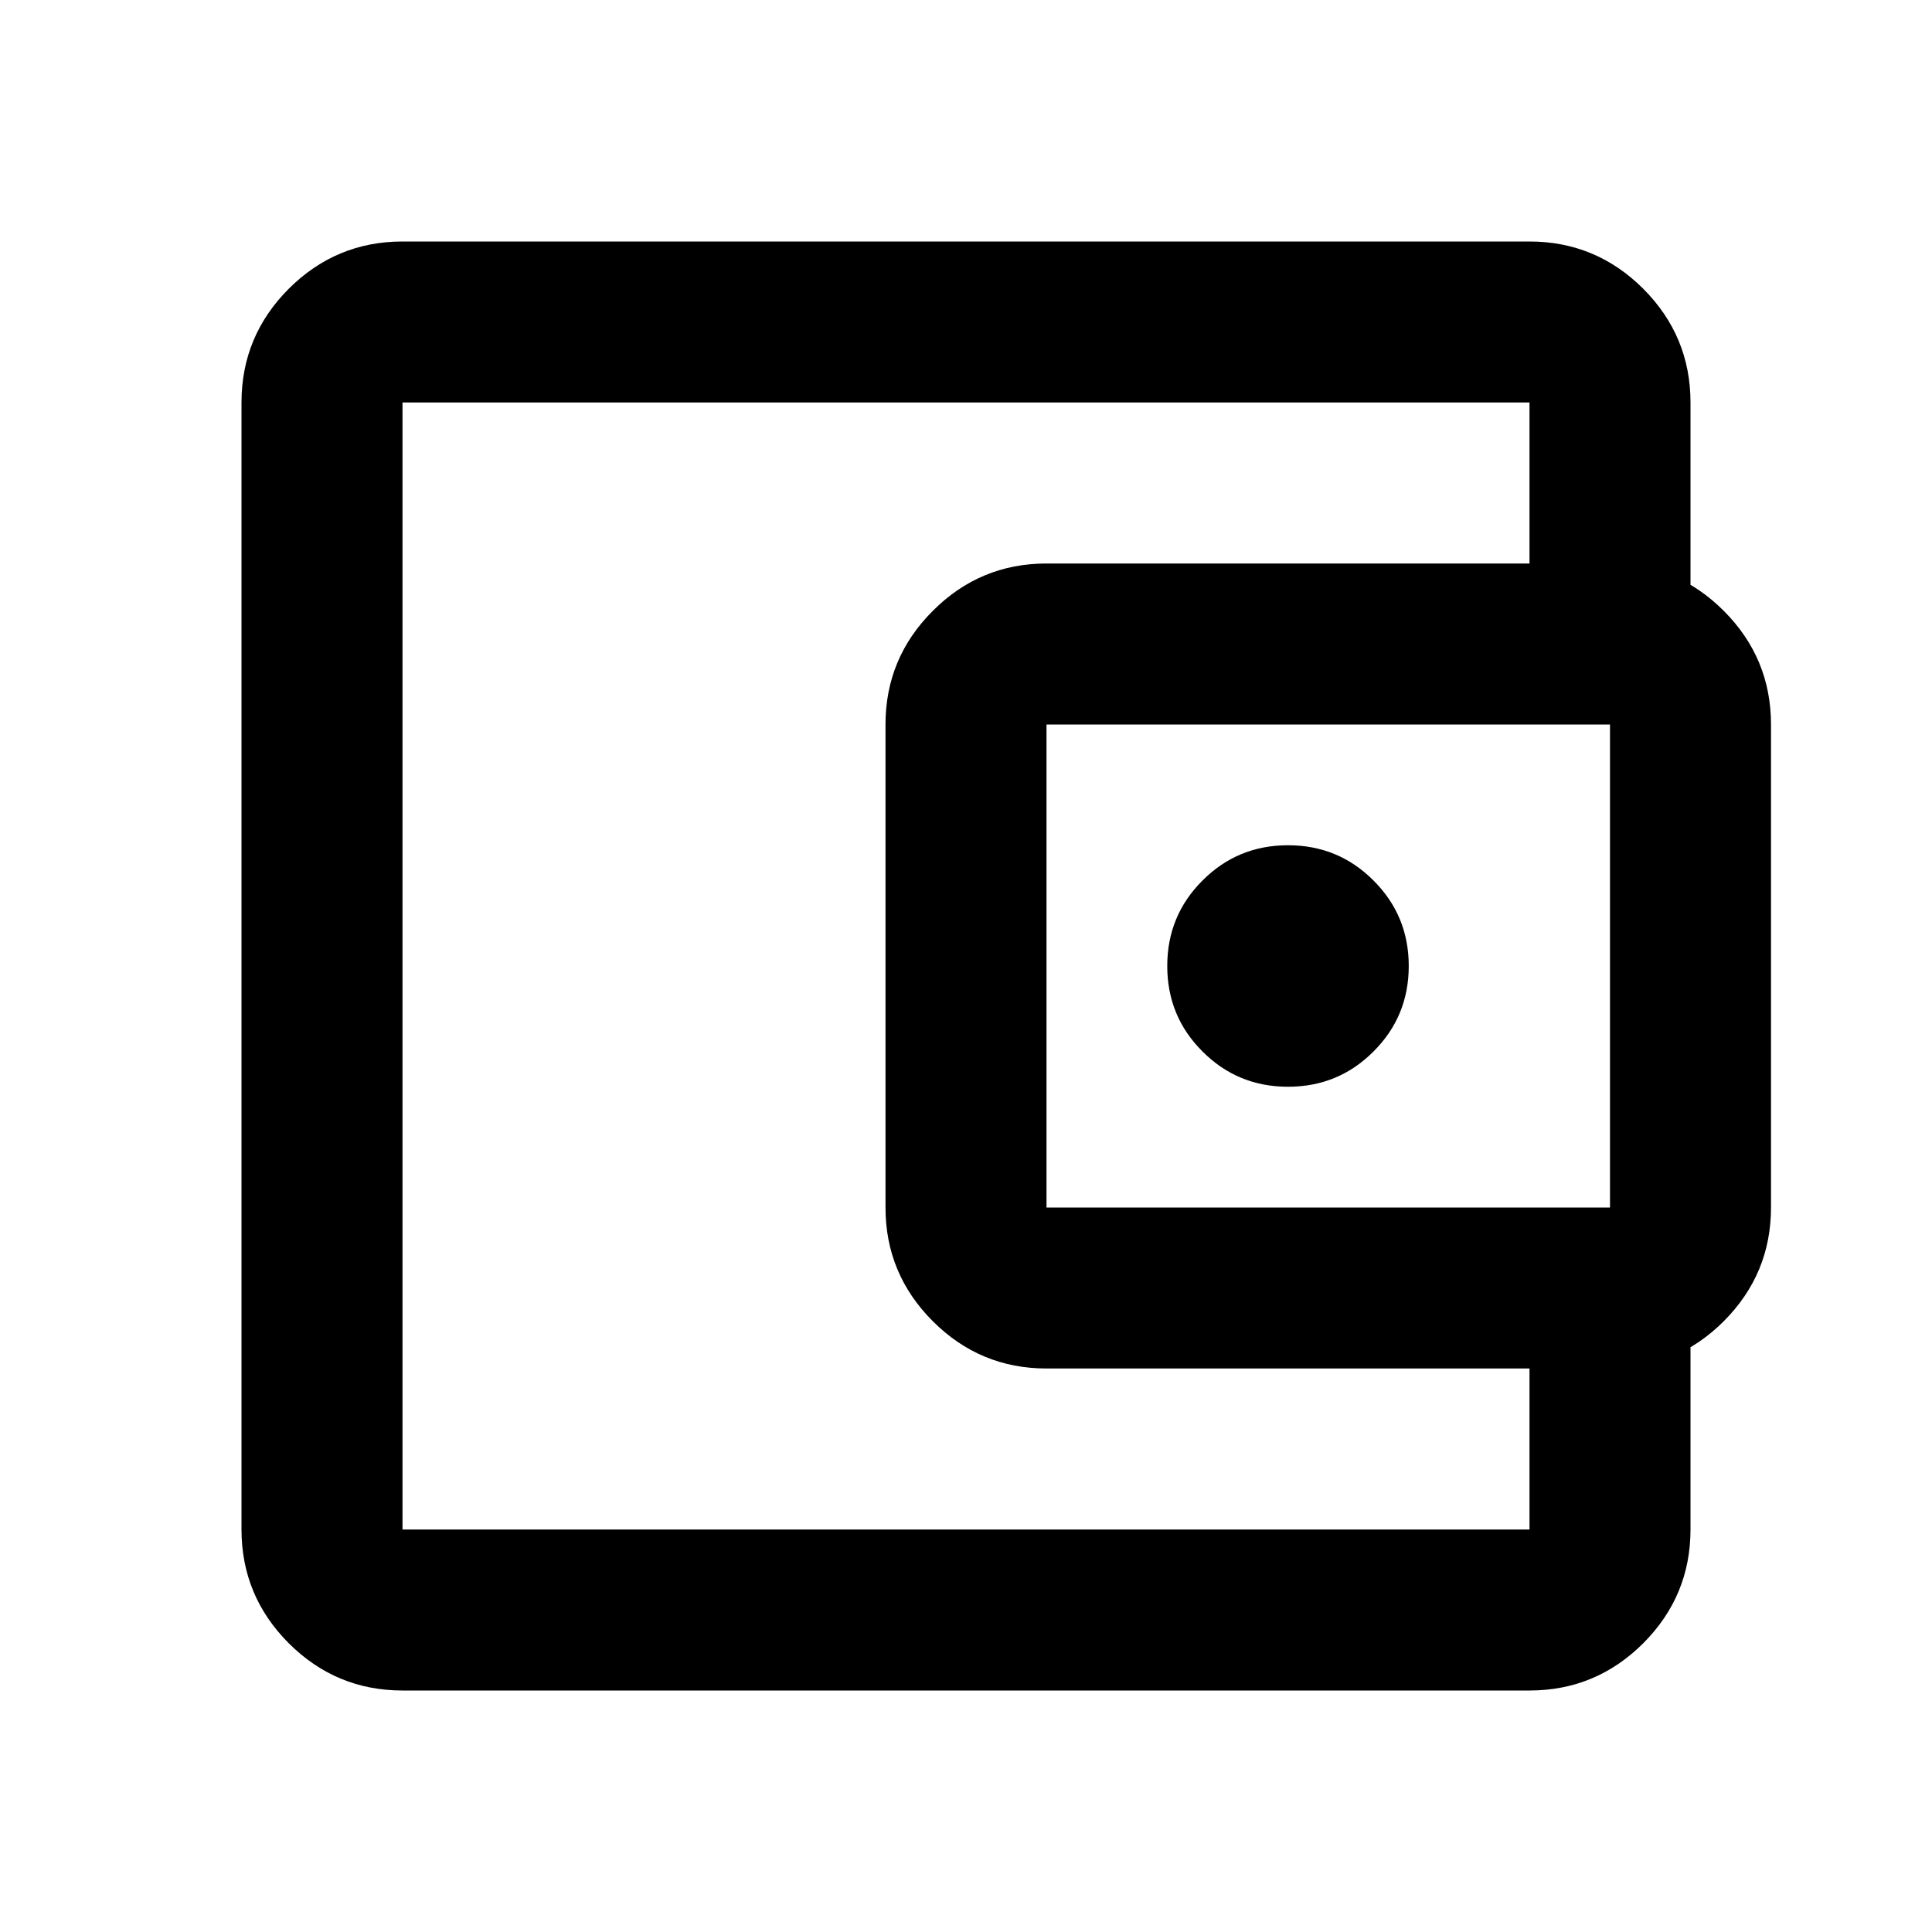
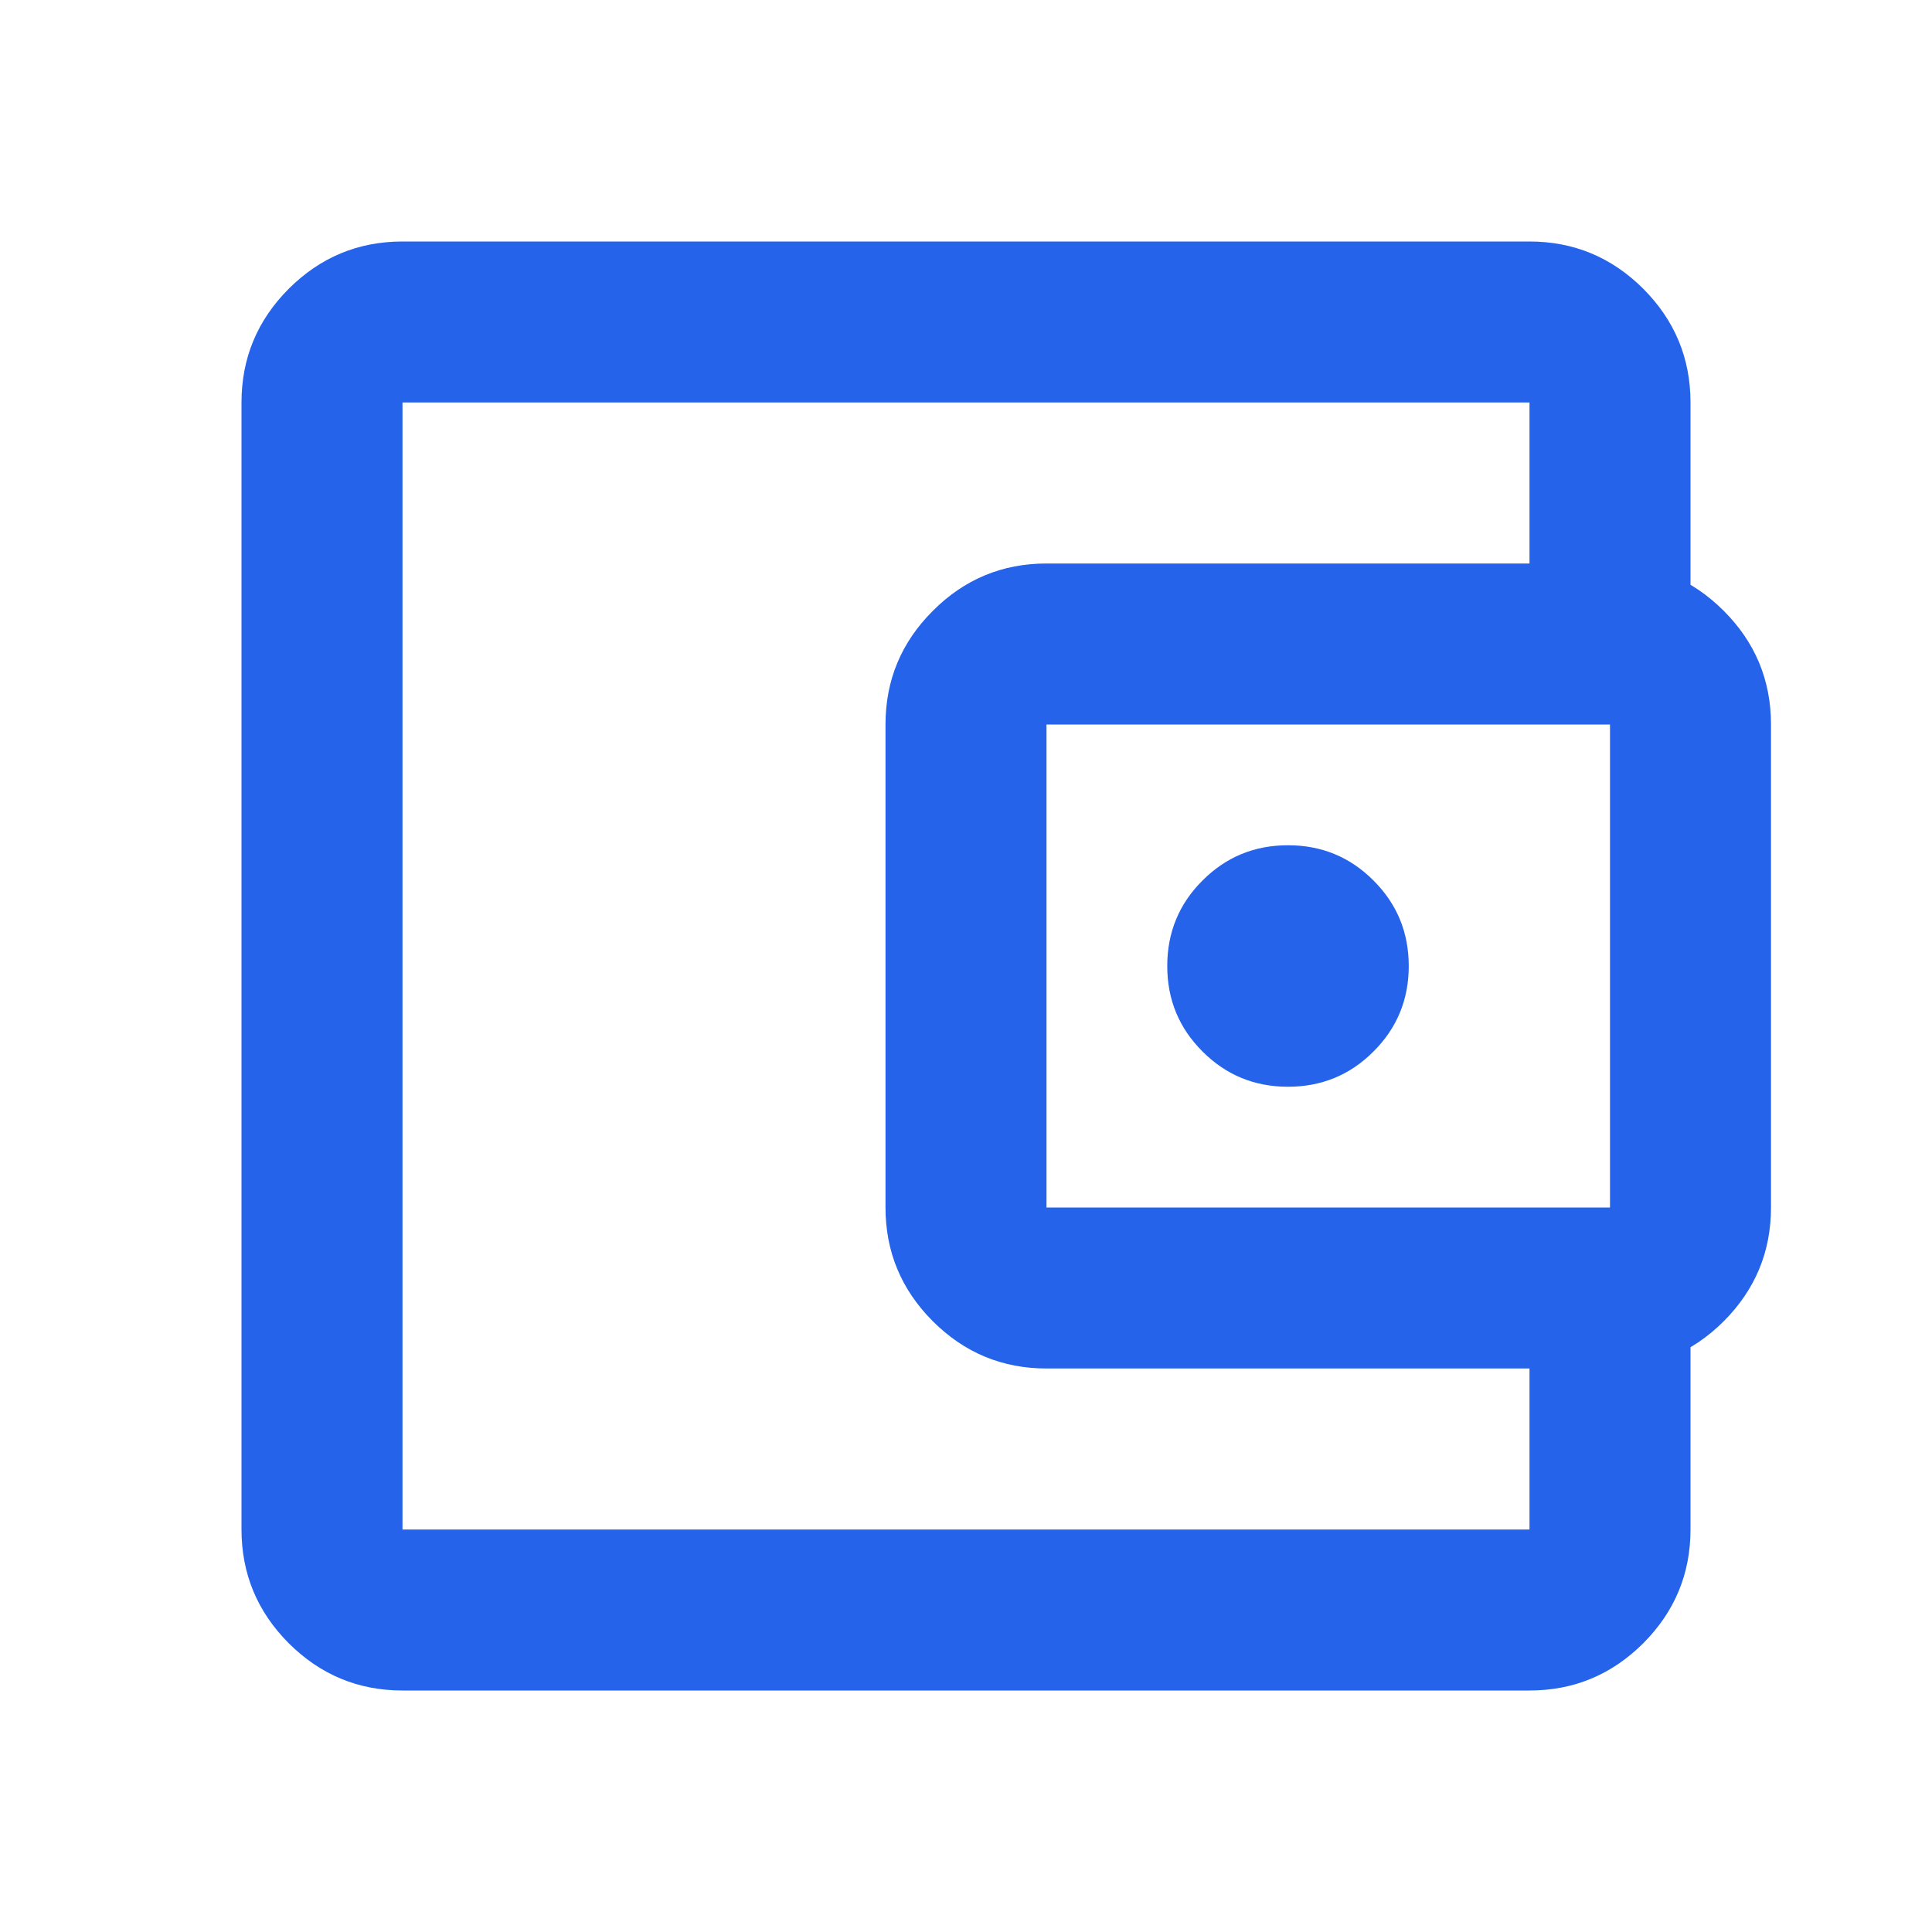
<svg xmlns="http://www.w3.org/2000/svg" width="24" height="24" viewBox="0 0 24 24" fill="none">
  <mask id="mask0_14_246" style="mask-type:alpha" maskUnits="userSpaceOnUse" x="0" y="0" width="24" height="24">
    <rect width="24" height="24" fill="#D9D9D9" />
  </mask>
  <g mask="url(#mask0_14_246)">
-     <path d="M5 21C4.45 21 3.979 20.804 3.587 20.413C3.196 20.021 3 19.55 3 19V5C3 4.45 3.196 3.979 3.587 3.587C3.979 3.196 4.45 3 5 3H19C19.55 3 20.021 3.196 20.413 3.587C20.804 3.979 21 4.45 21 5V7.5H19V5H5V19H19V16.5H21V19C21 19.55 20.804 20.021 20.413 20.413C20.021 20.804 19.55 21 19 21H5ZM13 17C12.45 17 11.979 16.804 11.588 16.413C11.196 16.021 11 15.55 11 15V9C11 8.45 11.196 7.979 11.588 7.588C11.979 7.196 12.45 7 13 7H20C20.55 7 21.021 7.196 21.413 7.588C21.804 7.979 22 8.45 22 9V15C22 15.55 21.804 16.021 21.413 16.413C21.021 16.804 20.55 17 20 17H13ZM20 15V9H13V15H20ZM17.062 13.062C17.354 12.771 17.5 12.417 17.5 12C17.5 11.583 17.354 11.229 17.062 10.938C16.771 10.646 16.417 10.5 16 10.5C15.583 10.5 15.229 10.646 14.938 10.938C14.646 11.229 14.5 11.583 14.5 12C14.5 12.417 14.646 12.771 14.938 13.062C15.229 13.354 15.583 13.5 16 13.5C16.417 13.5 16.771 13.354 17.062 13.062Z" fill="currentColor" />
+     <path d="M5 21C4.45 21 3.979 20.804 3.587 20.413C3.196 20.021 3 19.55 3 19V5C3 4.45 3.196 3.979 3.587 3.587C3.979 3.196 4.45 3 5 3H19C19.55 3 20.021 3.196 20.413 3.587C20.804 3.979 21 4.45 21 5V7.5H19V5H5V19H19V16.5H21V19C21 19.55 20.804 20.021 20.413 20.413C20.021 20.804 19.55 21 19 21H5ZM13 17C12.45 17 11.979 16.804 11.588 16.413C11.196 16.021 11 15.55 11 15V9C11 8.45 11.196 7.979 11.588 7.588C11.979 7.196 12.45 7 13 7H20C20.55 7 21.021 7.196 21.413 7.588C21.804 7.979 22 8.45 22 9V15C22 15.55 21.804 16.021 21.413 16.413C21.021 16.804 20.55 17 20 17H13ZM20 15V9H13V15H20ZM17.062 13.062C17.354 12.771 17.5 12.417 17.5 12C17.5 11.583 17.354 11.229 17.062 10.938C16.771 10.646 16.417 10.5 16 10.5C15.583 10.5 15.229 10.646 14.938 10.938C14.646 11.229 14.5 11.583 14.5 12C14.5 12.417 14.646 12.771 14.938 13.062C15.229 13.354 15.583 13.5 16 13.5C16.417 13.5 16.771 13.354 17.062 13.062Z" fill="#2563EB" />
  </g>
</svg>
